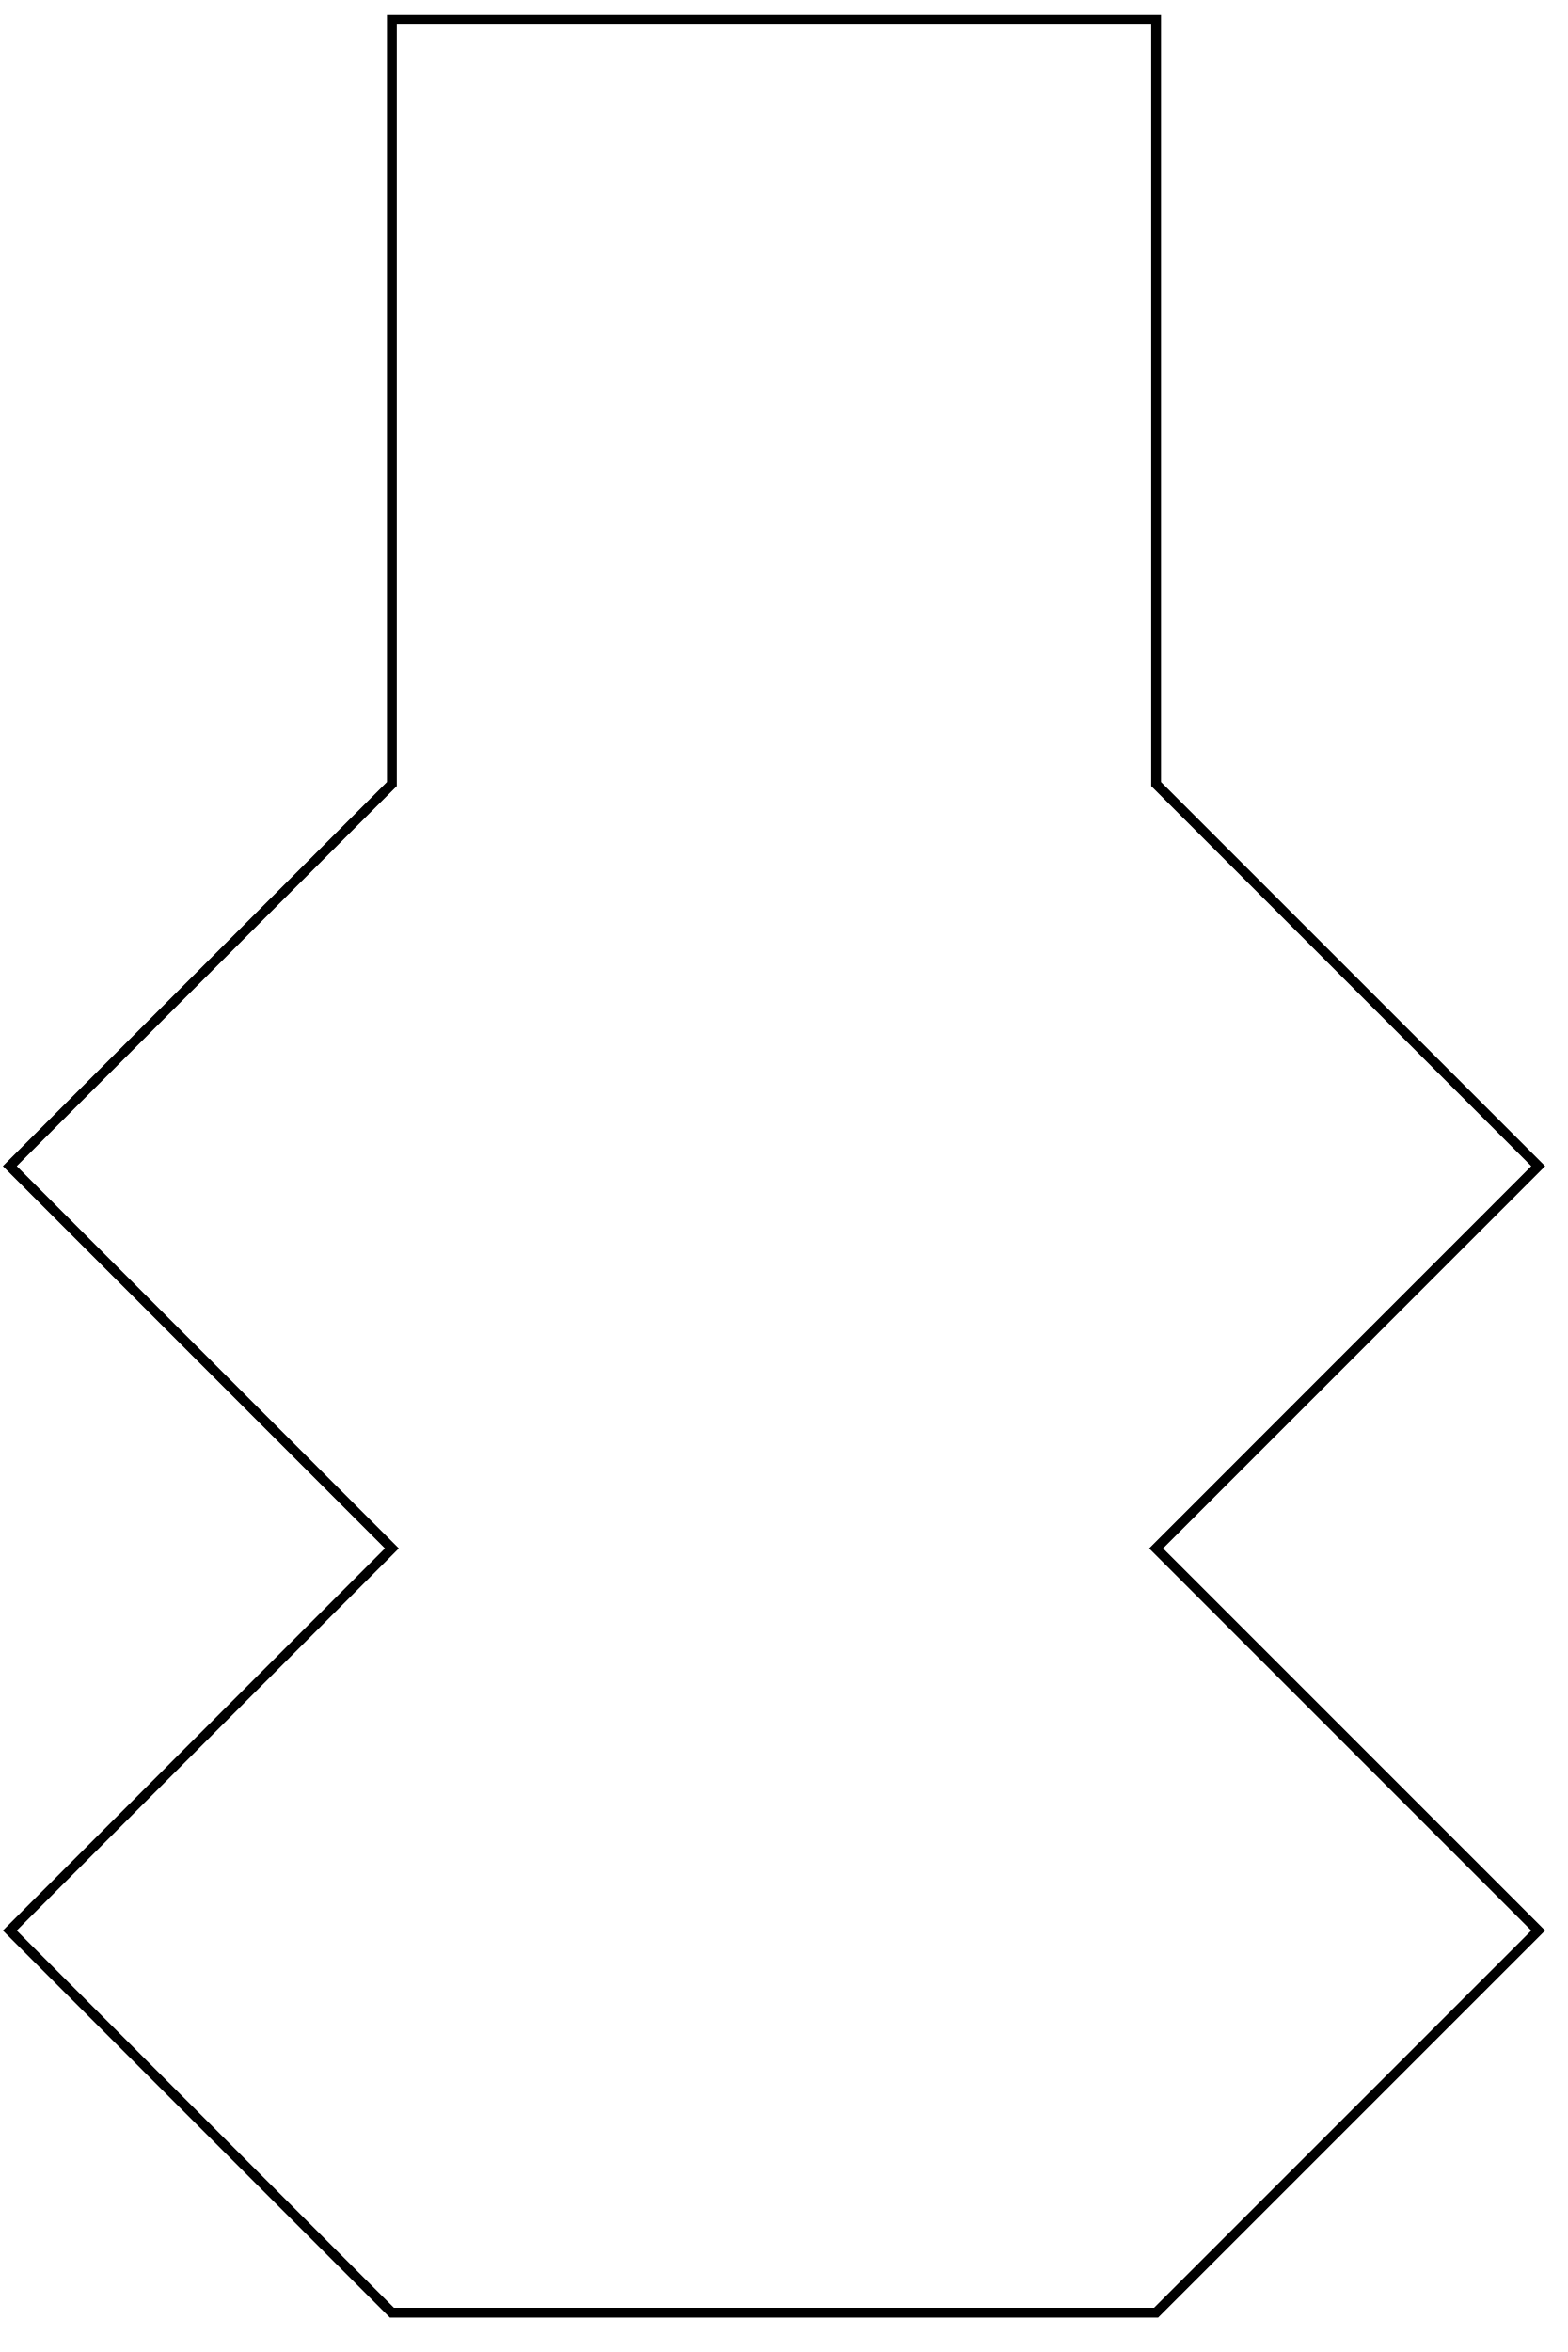
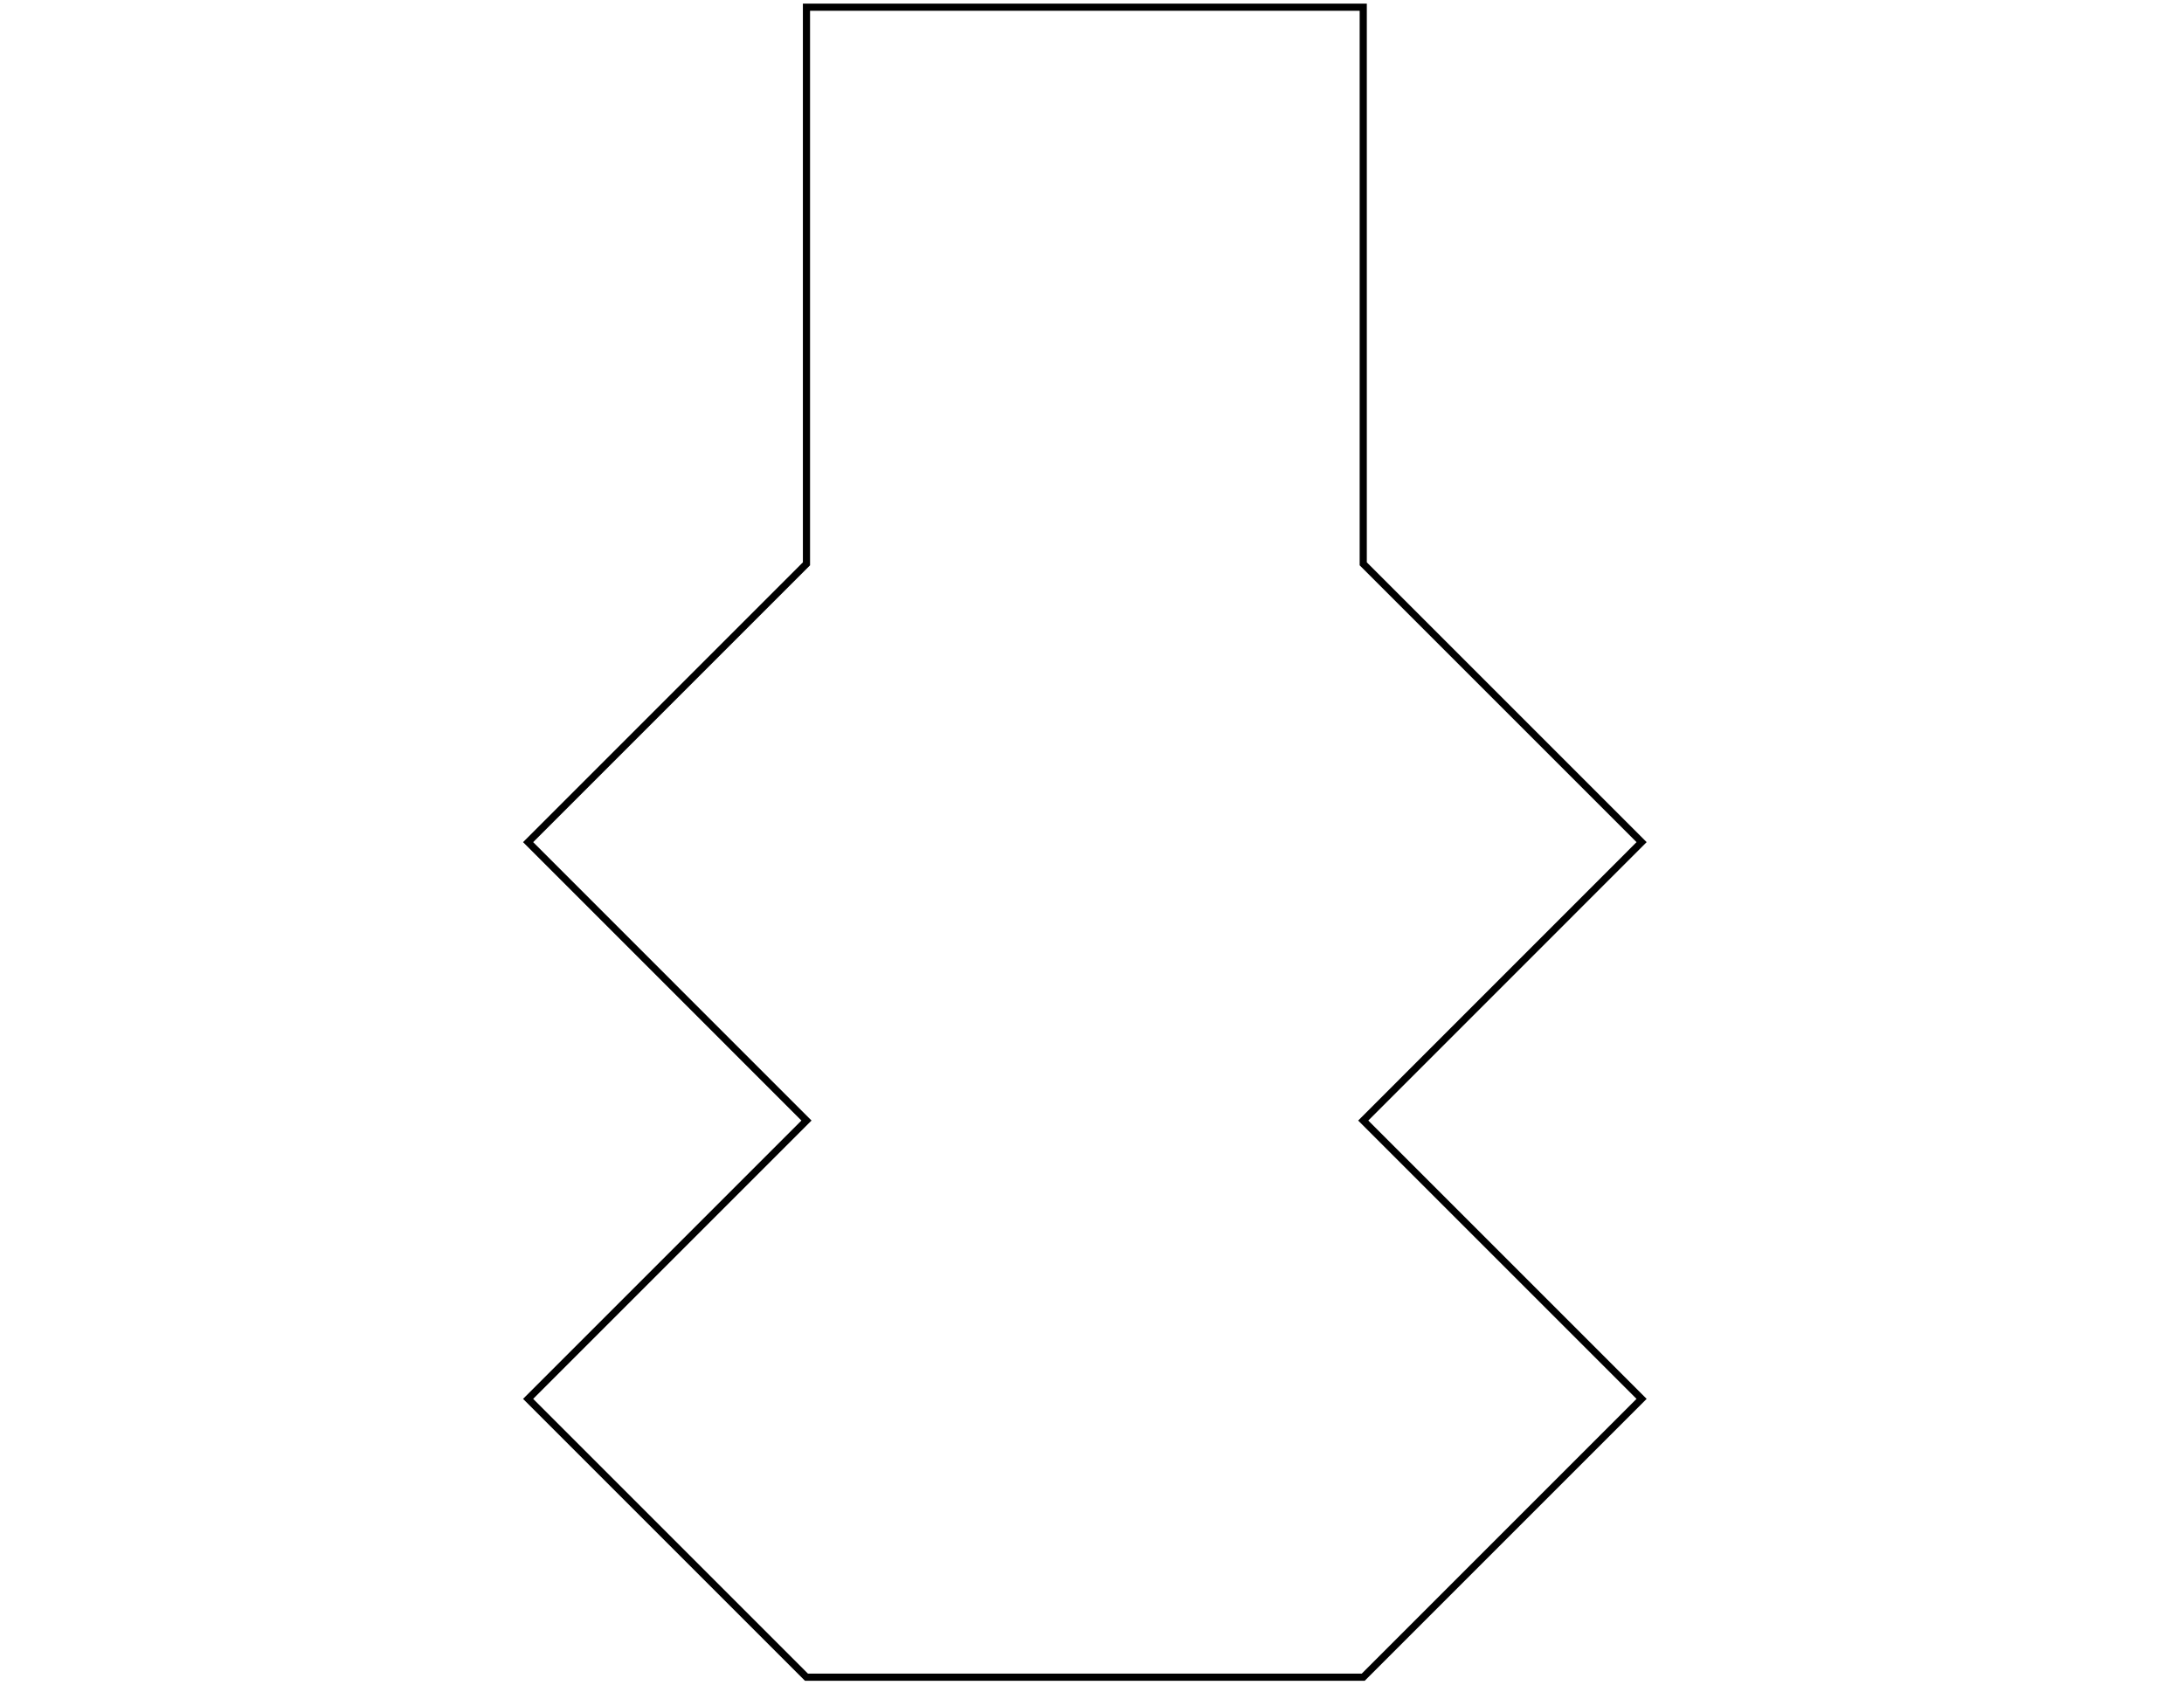
- <svg xmlns="http://www.w3.org/2000/svg" xmlns:xlink="http://www.w3.org/1999/xlink" version="1.1" preserveAspectRatio="xMidYMid meet" viewBox="102.002 73.109 159.563 237.347" width="311.12" height="466.70">
+ <svg xmlns="http://www.w3.org/2000/svg" xmlns:xlink="http://www.w3.org/1999/xlink" version="1.1" preserveAspectRatio="xMidYMid meet" viewBox="102.002 73.109 159.563 237.347" width="600" height="466.70">
  <defs>
    <path d="M219.68 74.11L219.68 151.89L258.57 190.78L219.68 229.68L258.57 268.57L219.68 307.46L141.89 307.46L103 268.57L141.89 229.68L103 190.78L141.89 151.89L141.89 74.11L219.68 74.11Z" id="f6ZanbfGxt" />
  </defs>
  <g>
    <g>
      <g>
        <use xlink:href="#f6ZanbfGxt" opacity="1" fill-opacity="0" stroke="#000000" stroke-width="1" stroke-opacity="1" />
      </g>
    </g>
  </g>
</svg>
